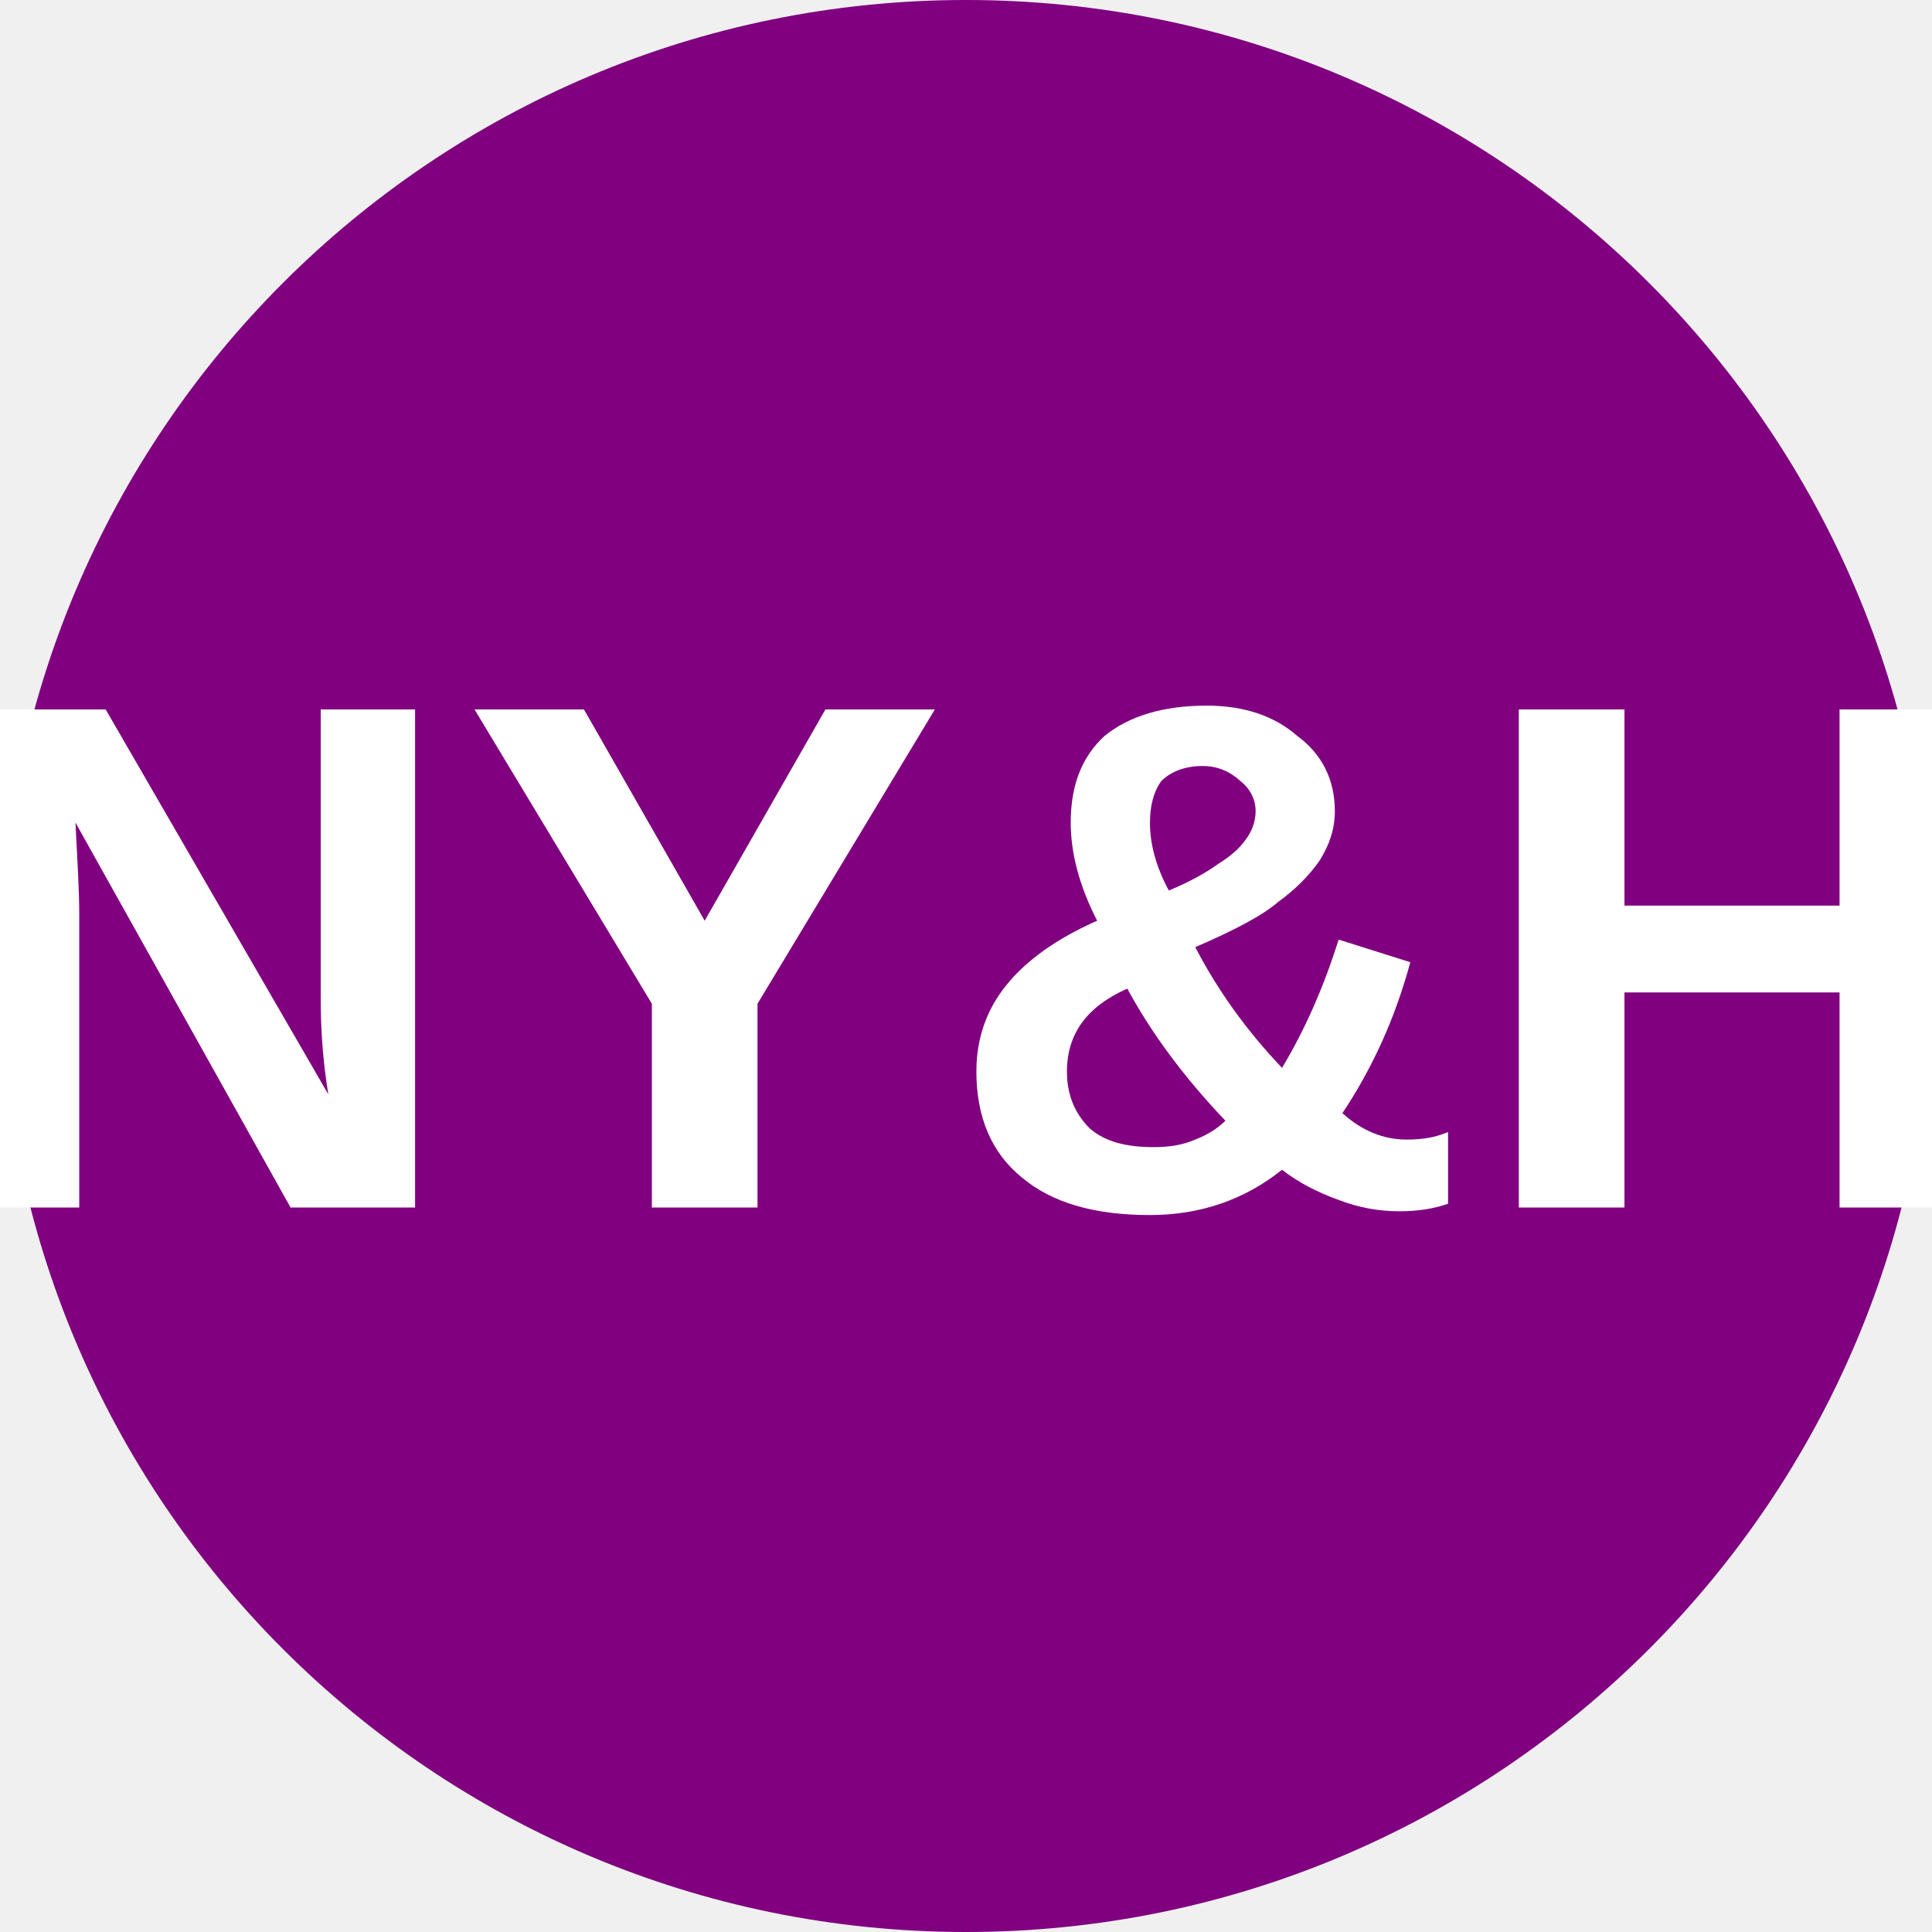
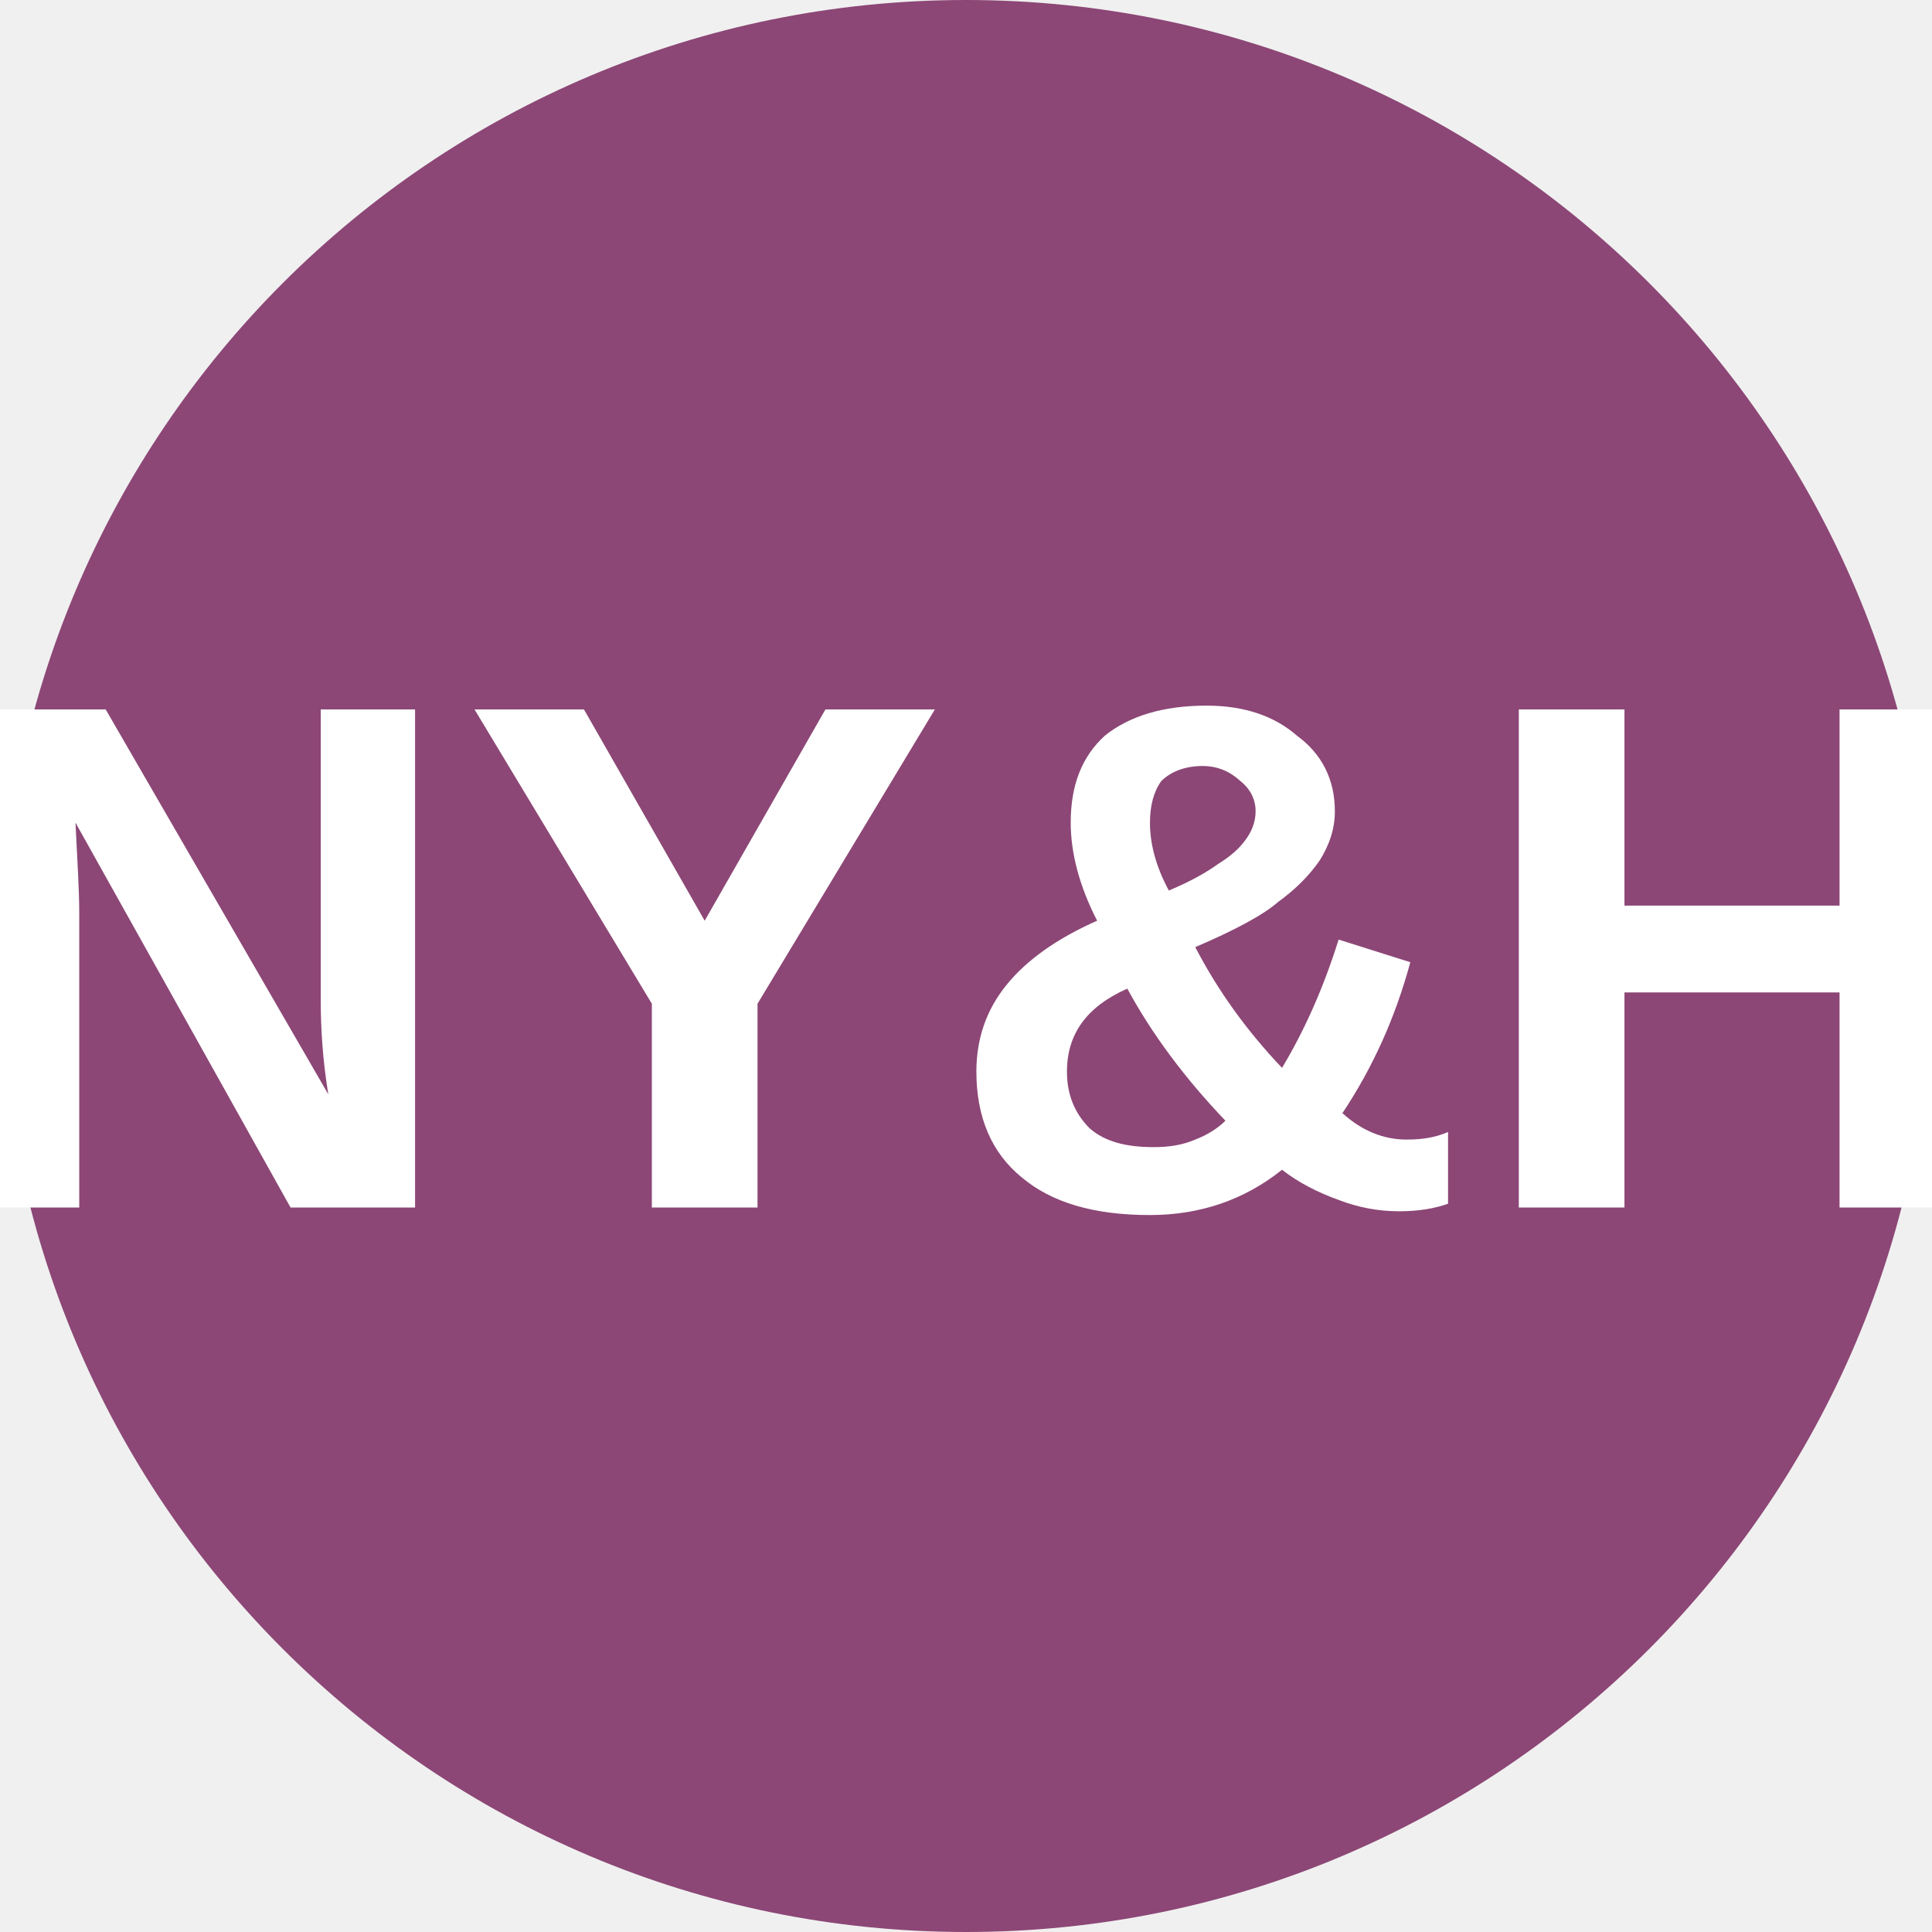
<svg xmlns="http://www.w3.org/2000/svg" viewBox="0 0 8 8">
-   <circle cx="4" cy="4" r="4" fill="purple" />
+   <circle cx="4" cy="4" r="4" fill="#8C4776" />
  <text x="4" y="5" text-anchor="middle" font-weight="700" font-size="3" textLength="7.2" lengthAdjust="spacingAndGlyphs" font-family="Arial" fill="#fff">NY&amp;H</text>
</svg>
